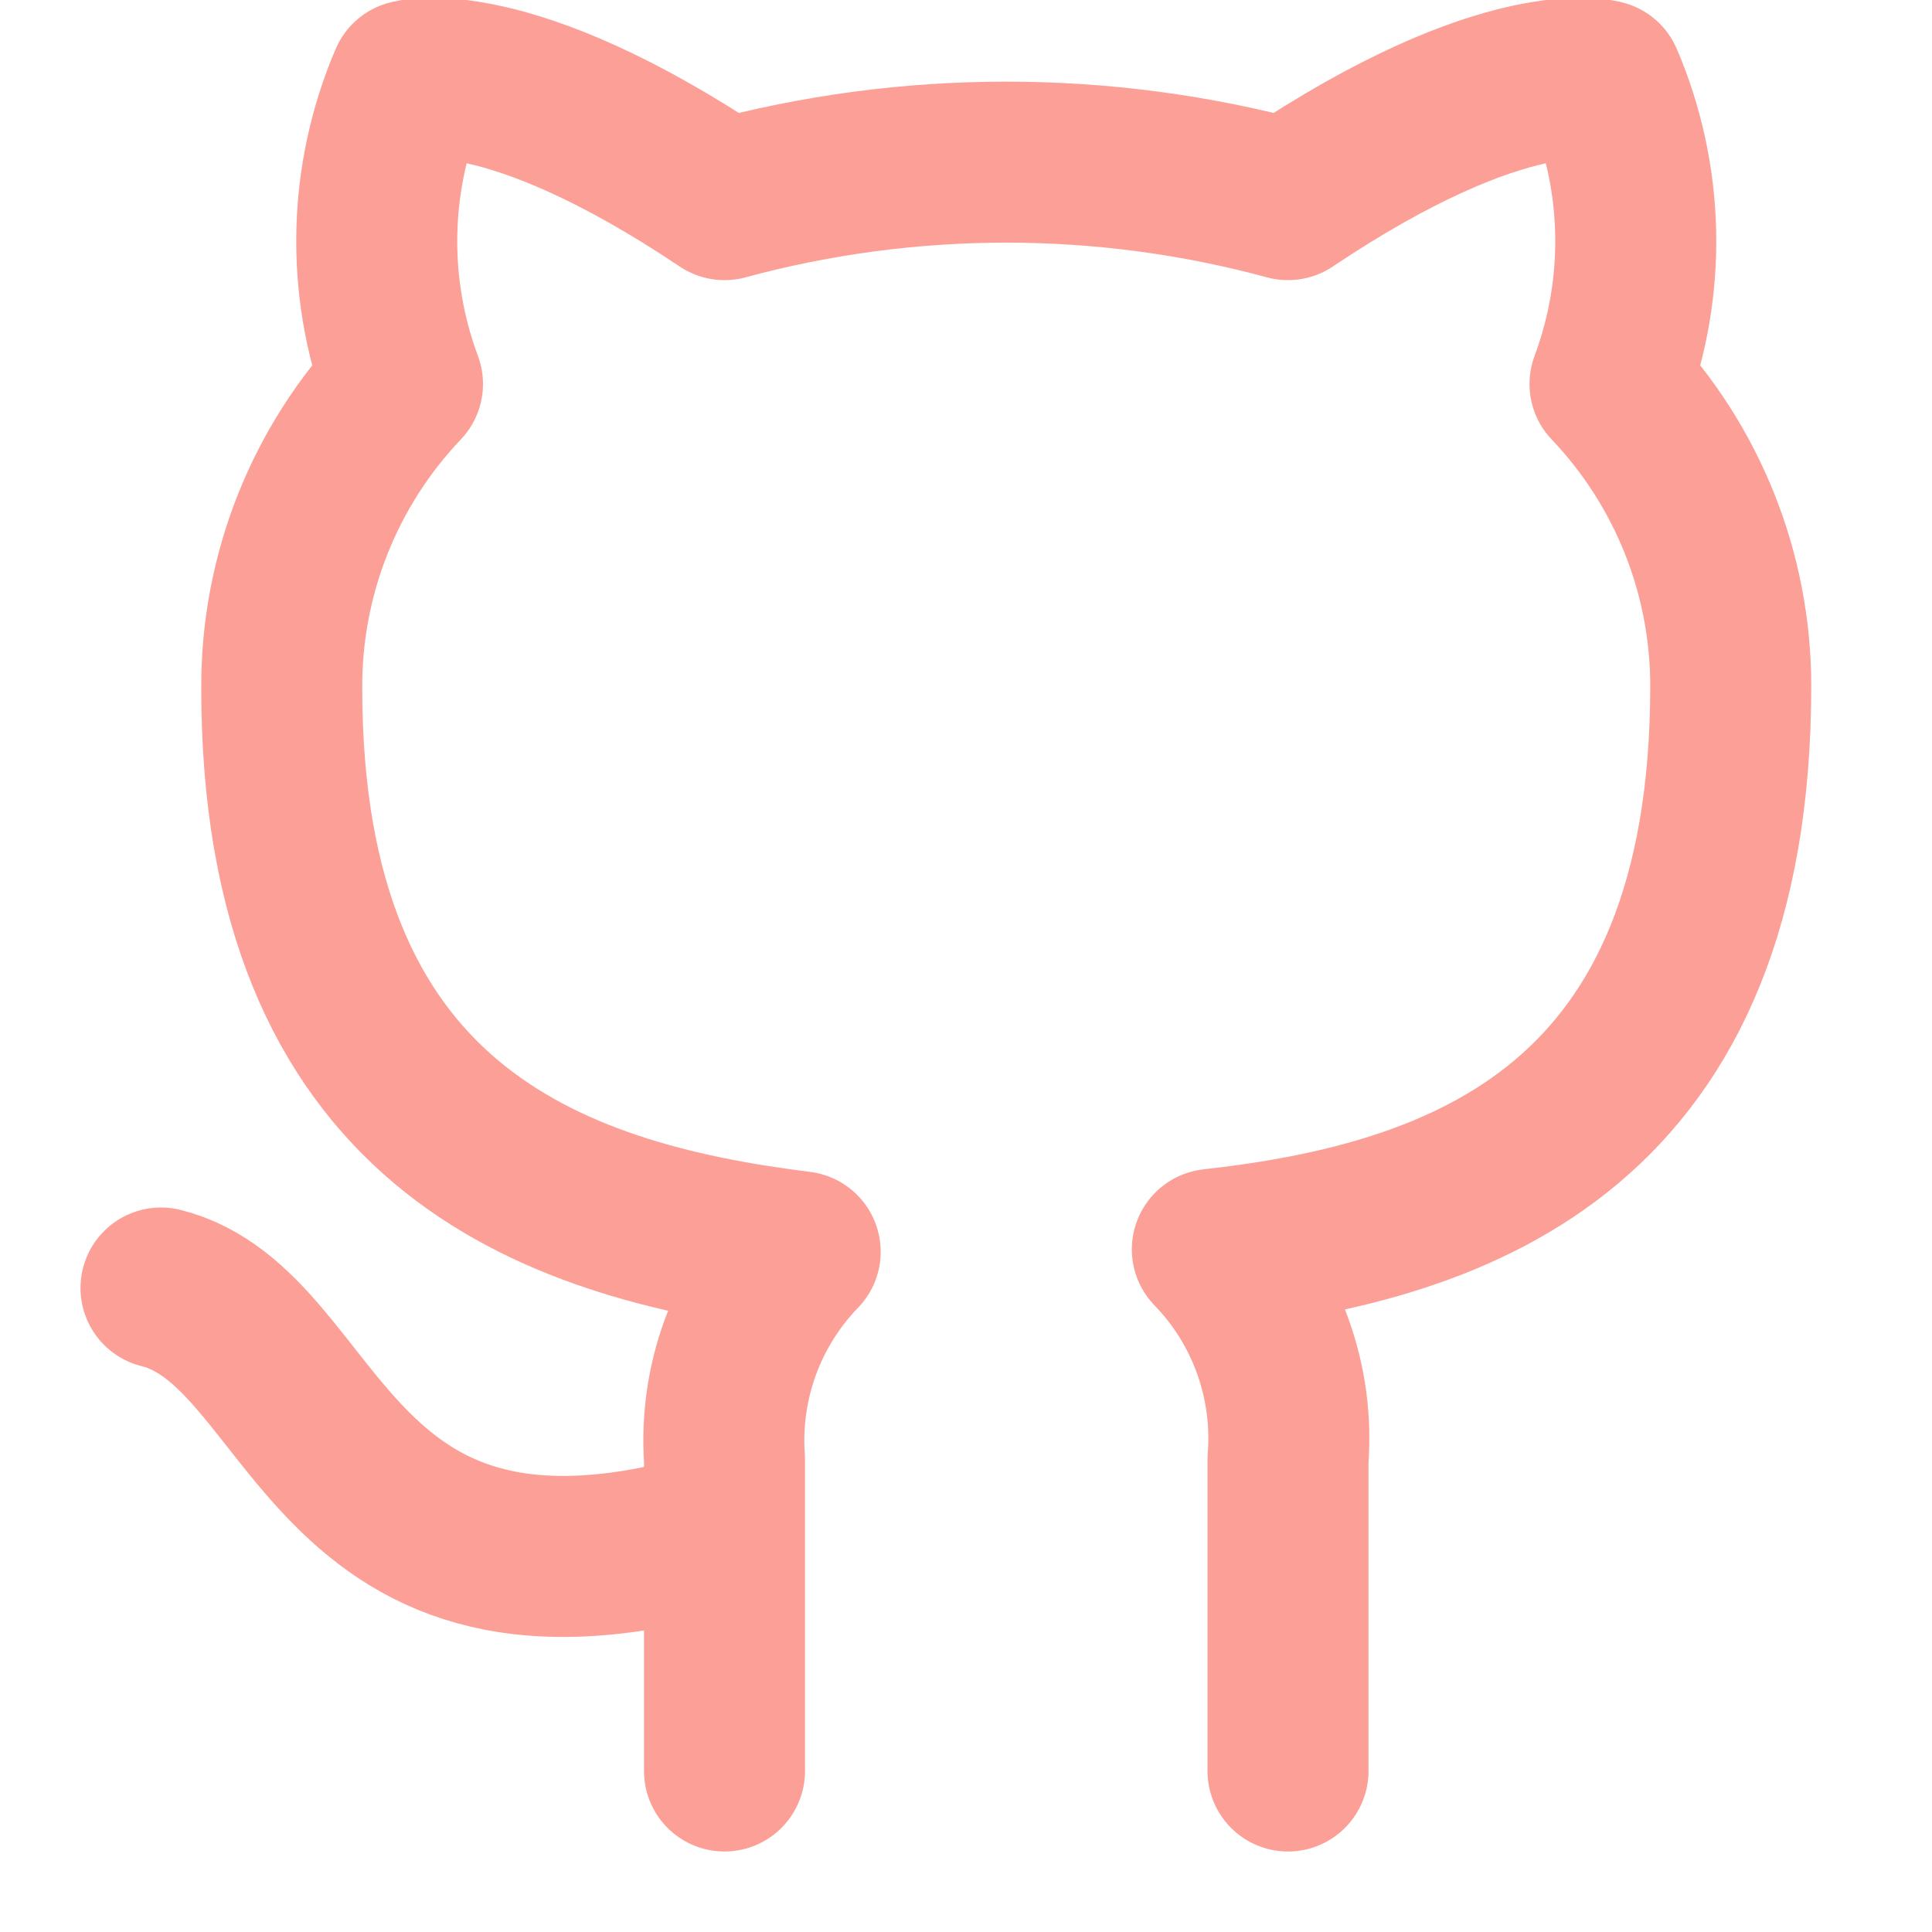
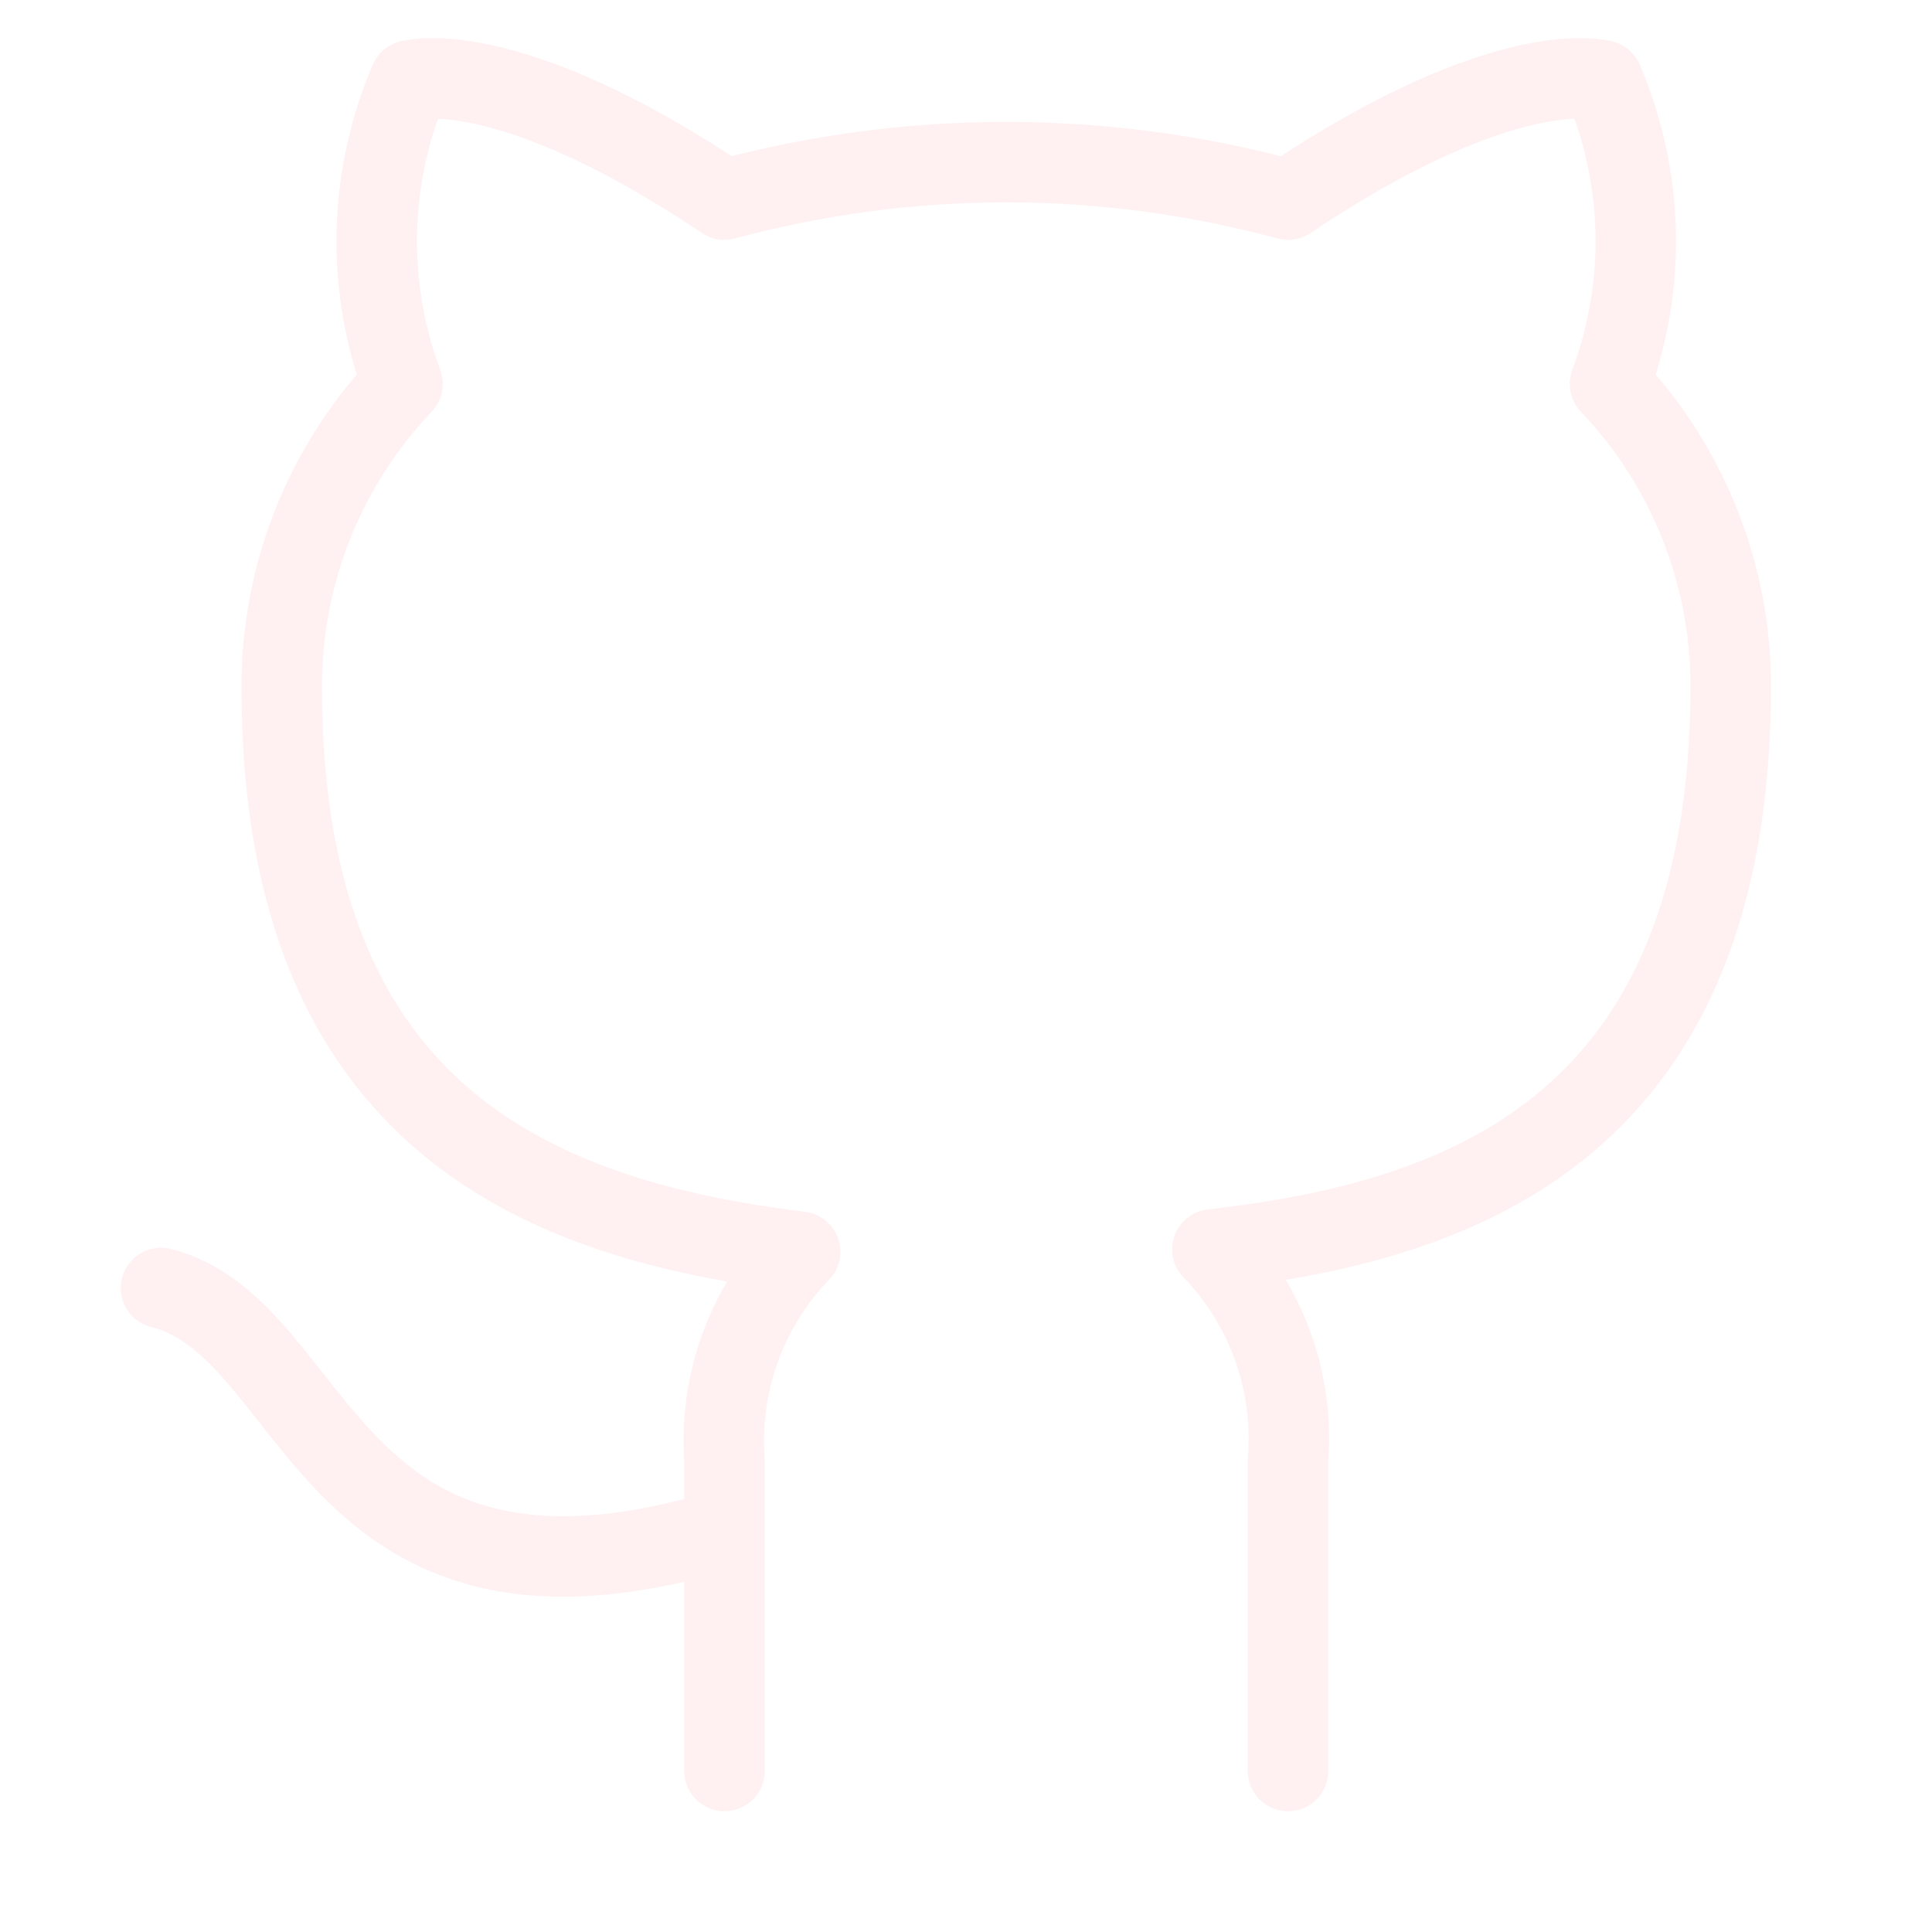
- <svg xmlns="http://www.w3.org/2000/svg" width="32" height="32" viewBox="0 0 24 24" fill="none" stroke="#fc9f97" stroke-width="2" stroke-linecap="round" stroke-linejoin="round" class="feather feather-github">
+ <svg xmlns="http://www.w3.org/2000/svg" width="40" height="40" viewBox="0 0 24 24" fill="none" stroke="#fff1f2" stroke-width="1" stroke-linecap="round" stroke-linejoin="round" class="feather feather-github">
  <path d="M9 19c-5 1.5-5-2.5-7-3m14 6v-3.87a3.37 3.37 0 0 0-.94-2.61c3.14-.35 6.44-1.54 6.44-7A5.44 5.44 0 0 0 20 4.77 5.07 5.07 0 0 0 19.91 1S18.73.65 16 2.48a13.38 13.38 0 0 0-7 0C6.27.65 5.09 1 5.09 1A5.07 5.07 0 0 0 5 4.77a5.44 5.44 0 0 0-1.5 3.78c0 5.42 3.3 6.61 6.44 7A3.37 3.37 0 0 0 9 18.13V22" />
</svg>
